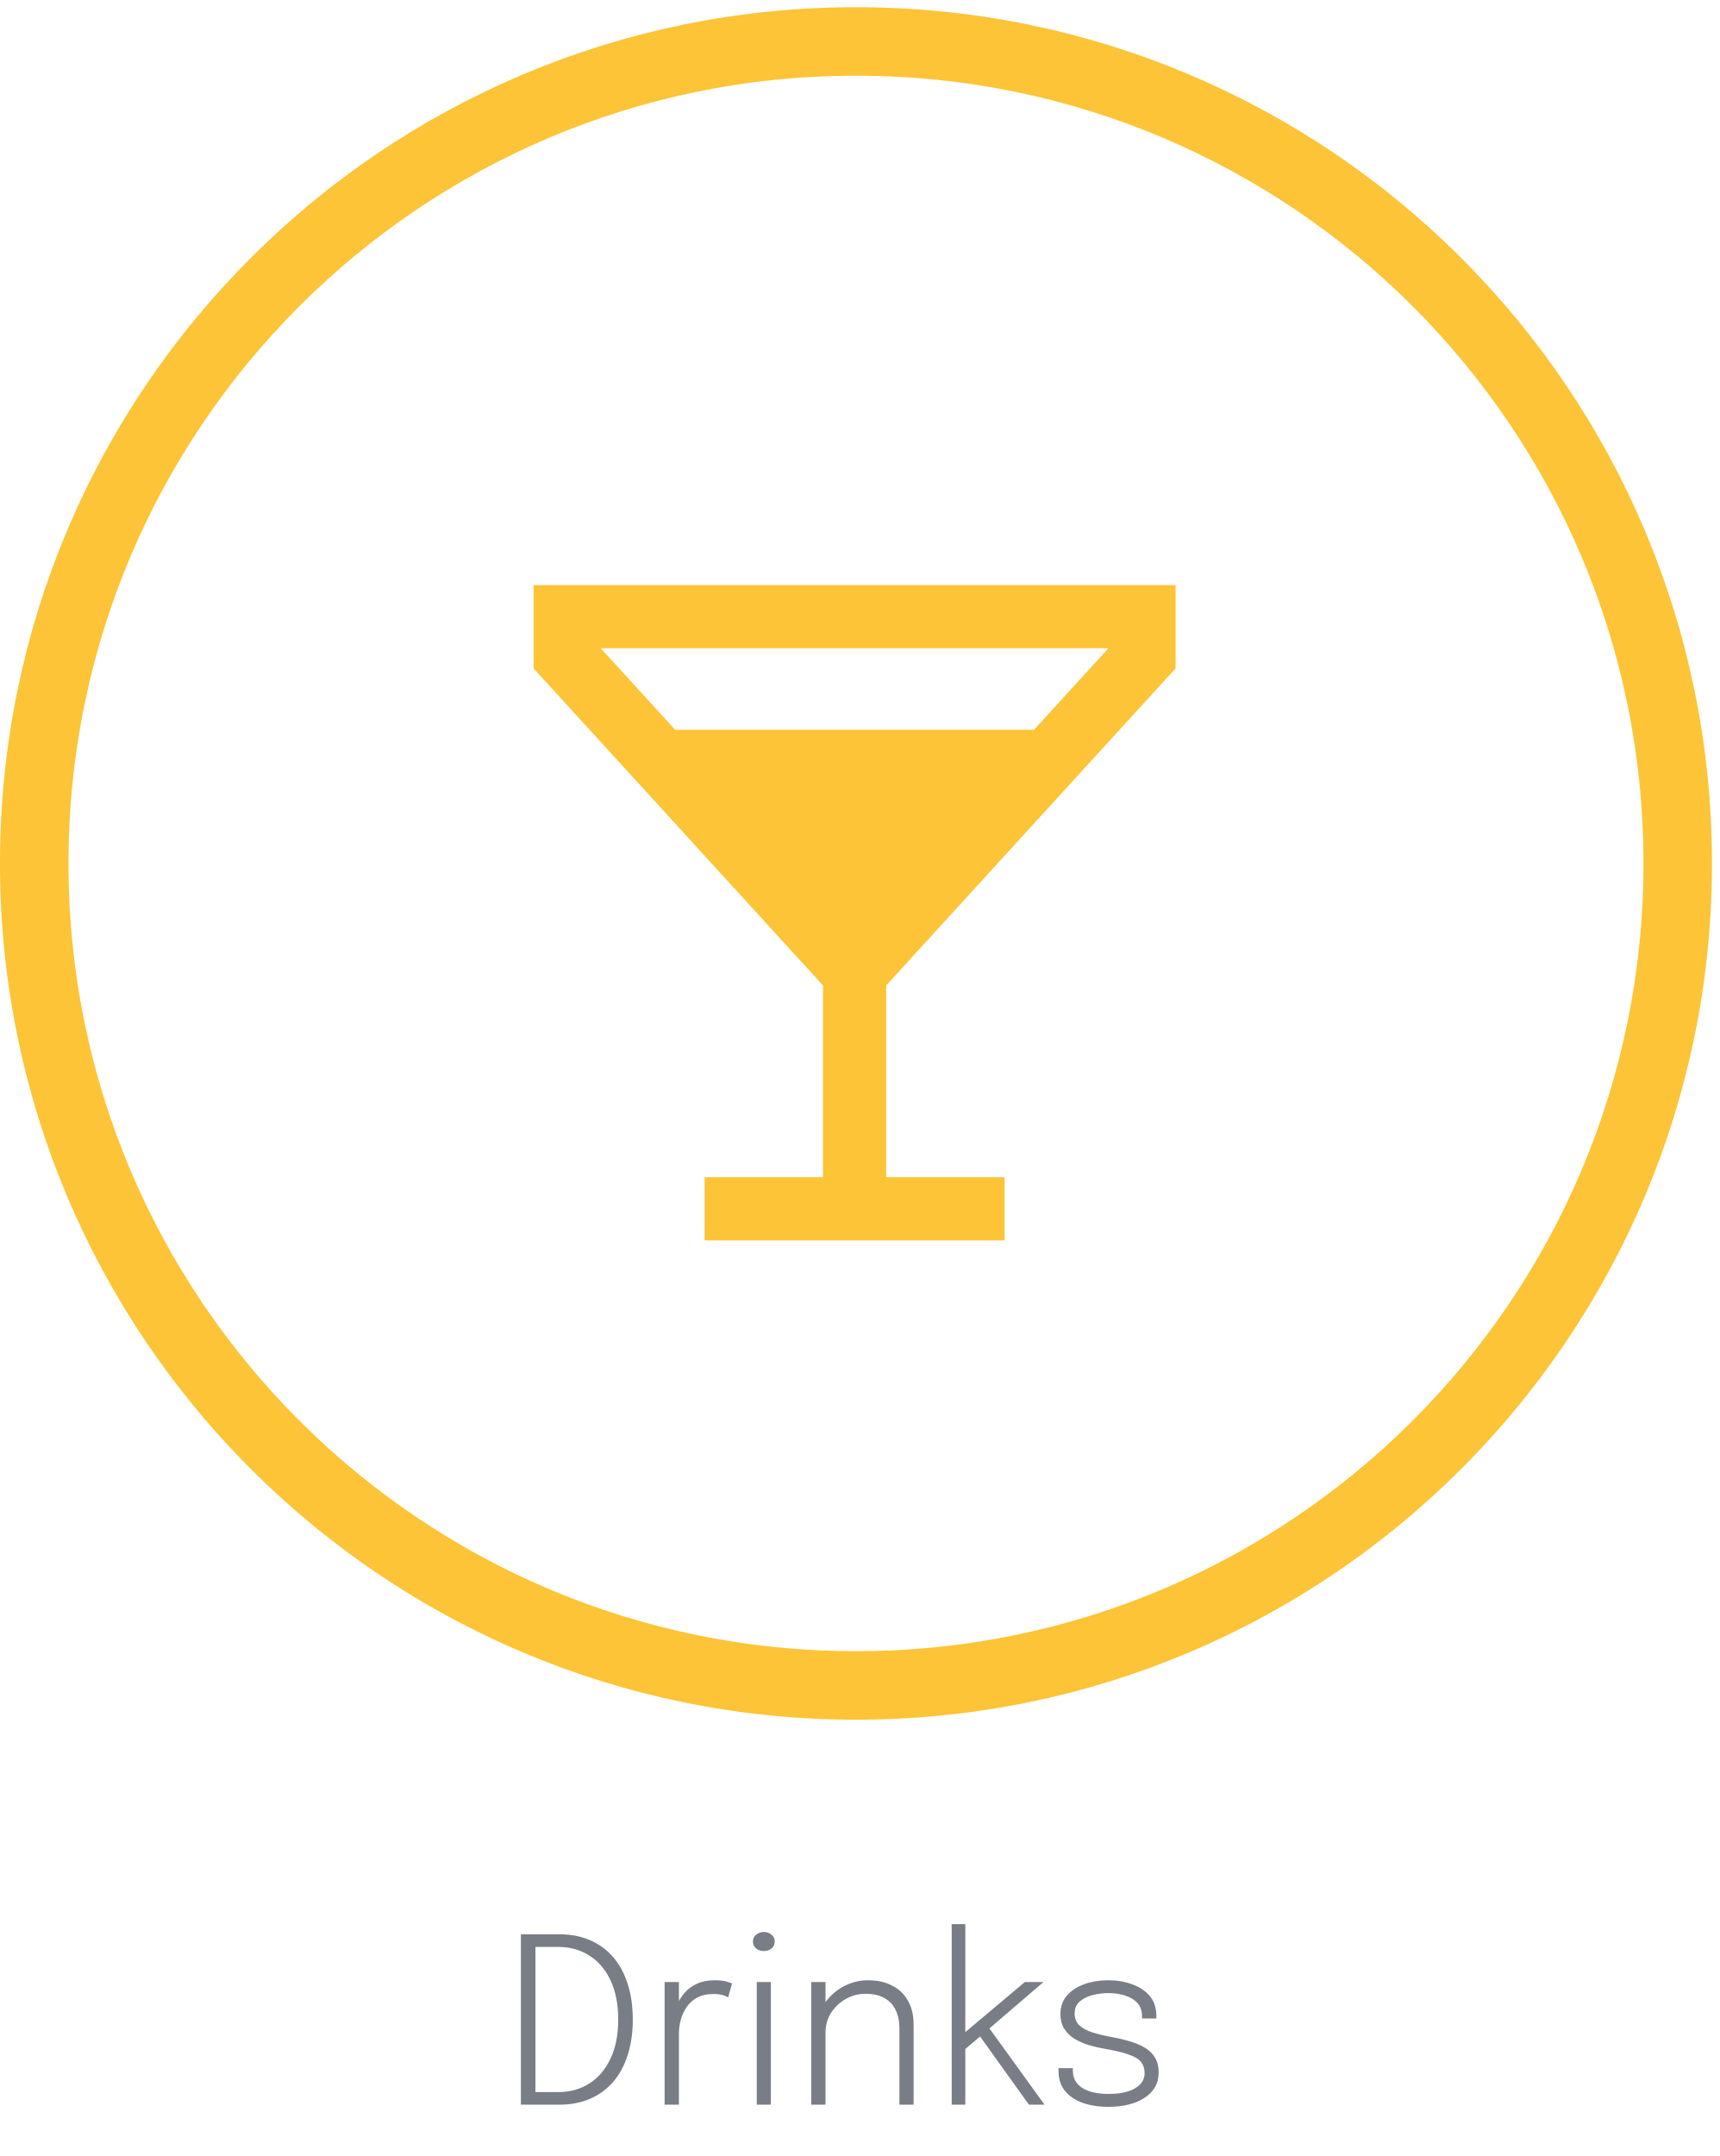
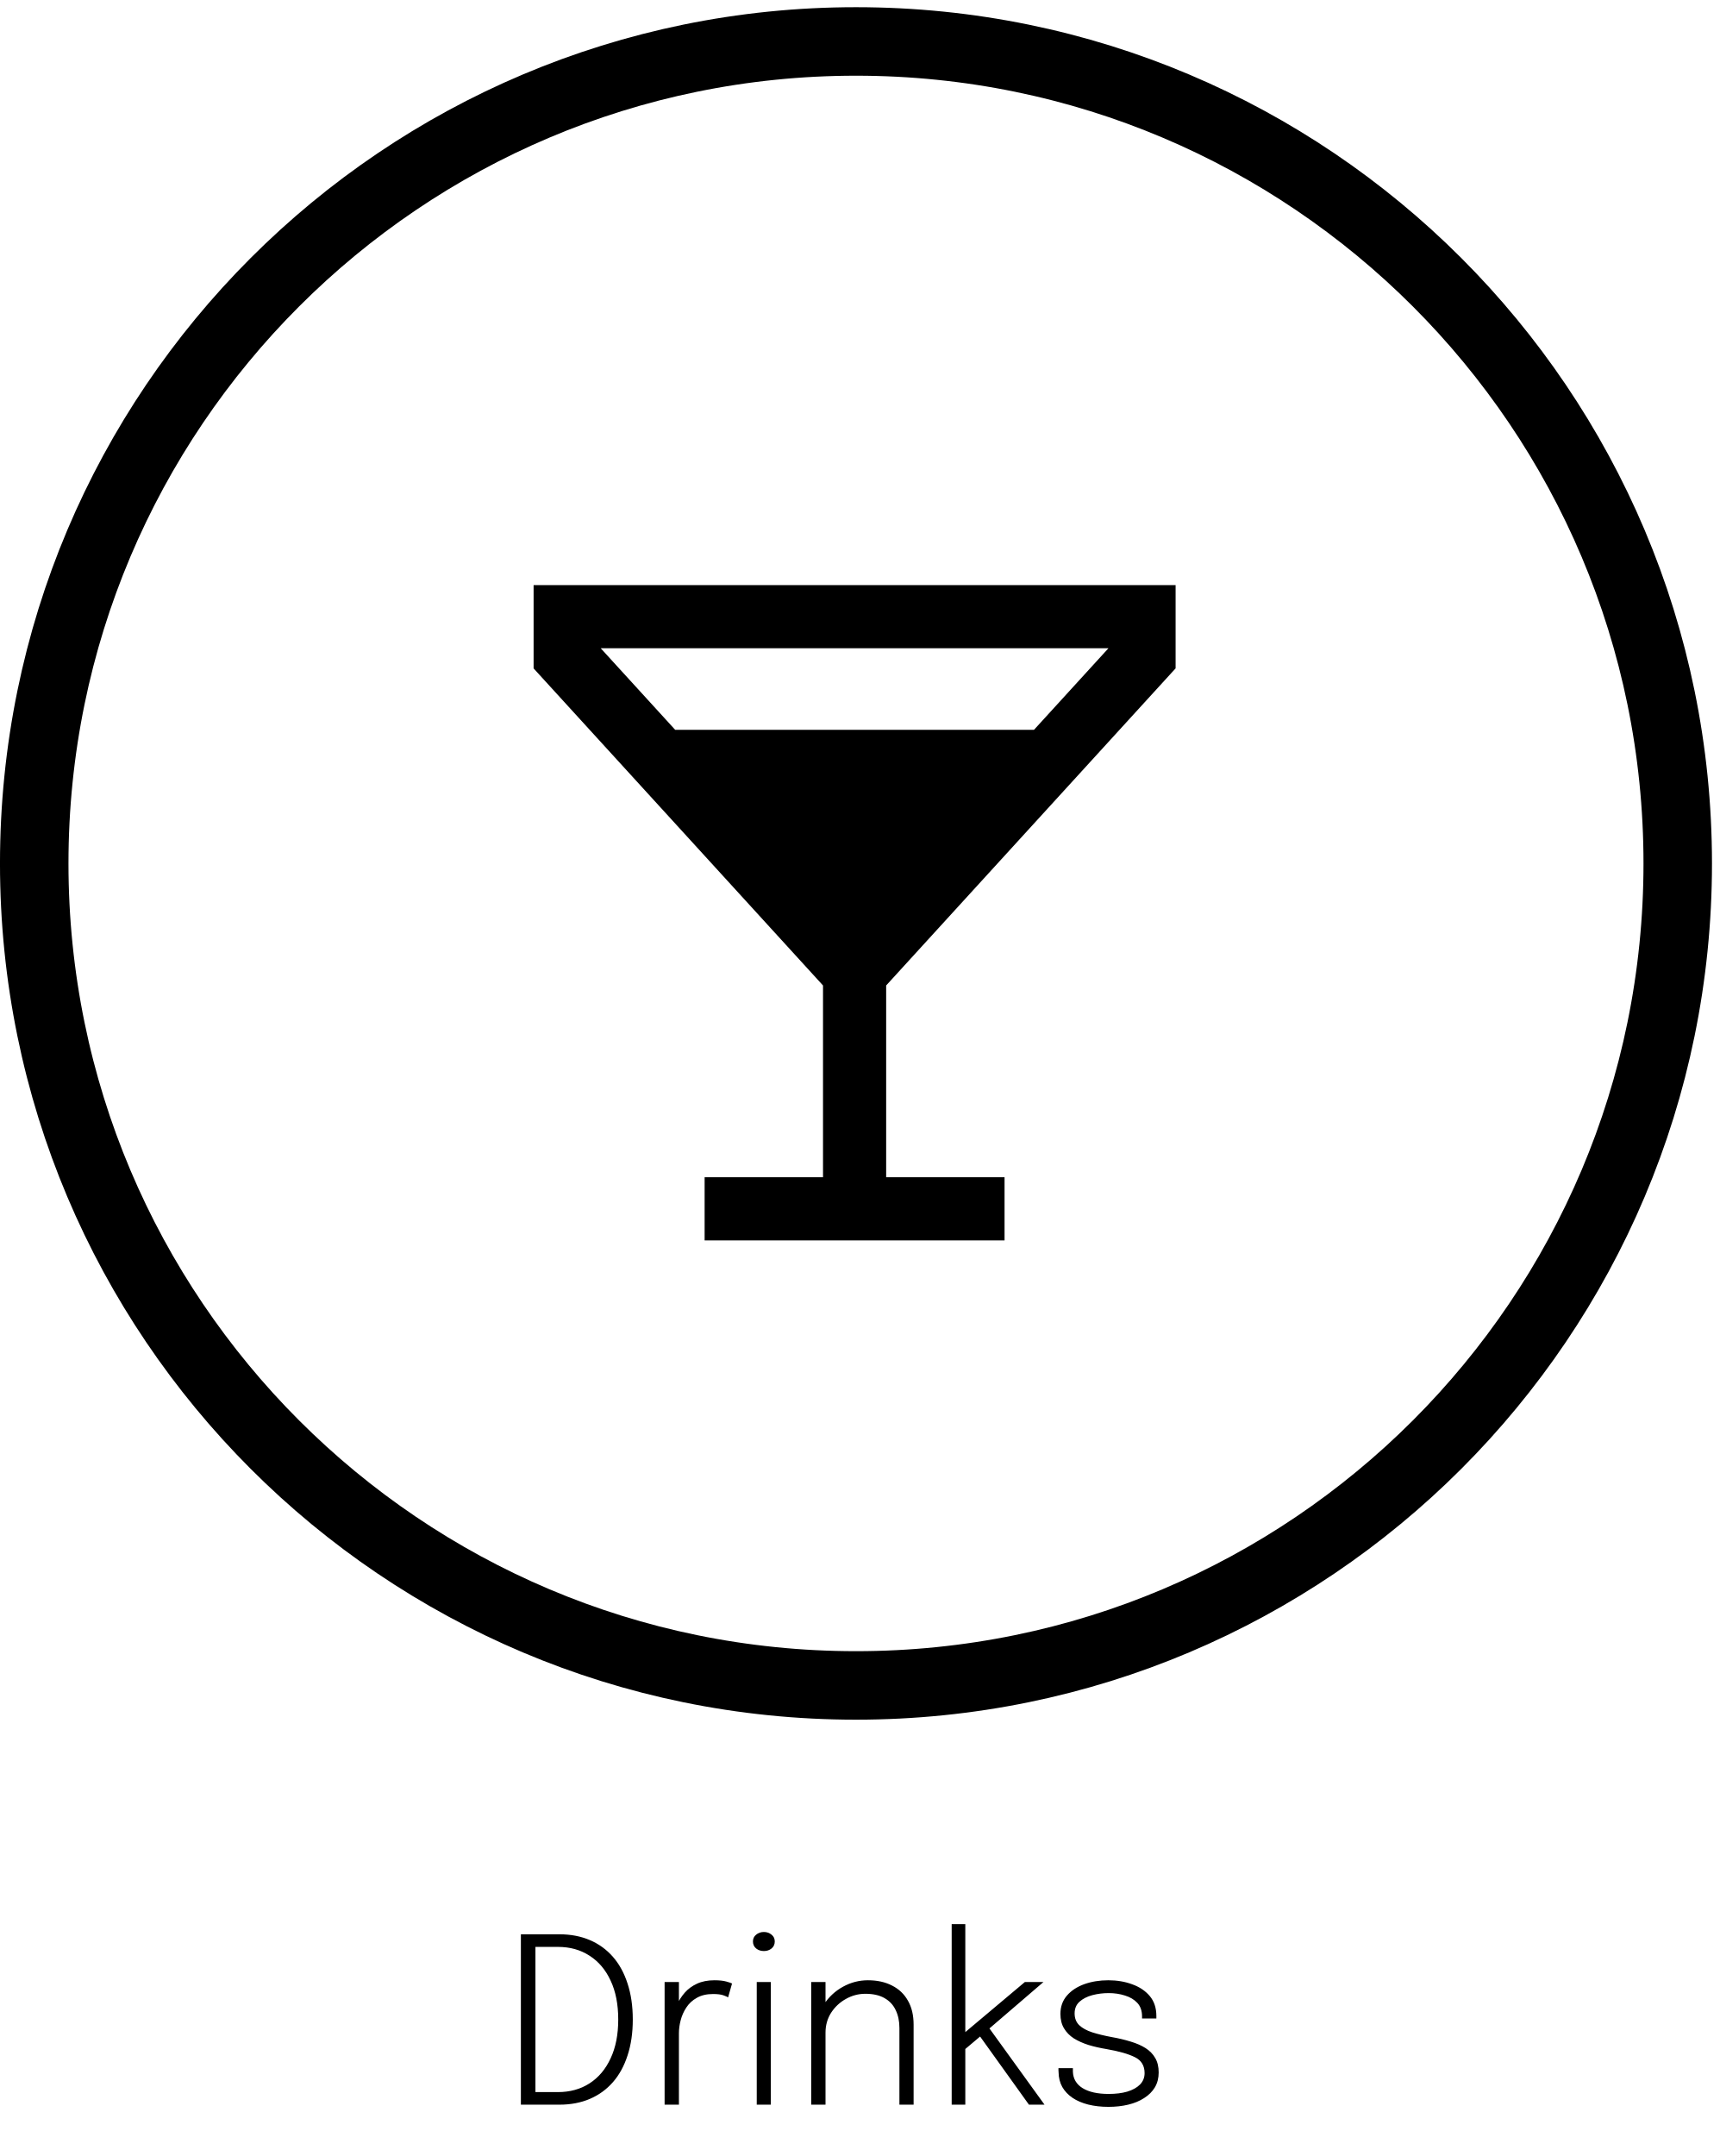
<svg xmlns="http://www.w3.org/2000/svg" width="67" height="84" viewBox="0 0 67 84" fill="none">
-   <path d="M32.177 38.355V45.969H27.665H27.563V46.072V48.123V48.225H27.665H38.945H39.047V48.123V46.072V45.969H38.945H34.433V38.355L45.686 26.03L45.713 26.001V25.961V23V22.898H45.61H21H20.898V23V25.961V26.001L20.924 26.03L32.177 38.355ZM23.178 25.153H43.432L40.342 28.537H26.268L23.178 25.153ZM28.328 30.793H38.282L33.32 36.228H33.29L28.328 30.793Z" fill="#FCC436" stroke="#FCC436" stroke-width="0.205" />
-   <path d="M33.305 39.407L26.201 30.178L40.409 30.178L33.305 39.407Z" fill="#FCC436" />
-   <path d="M20.3 82V75.362H21.803C22.241 75.362 22.636 75.438 22.987 75.588C23.338 75.737 23.638 75.955 23.887 76.24C24.136 76.525 24.326 76.873 24.458 77.284C24.593 77.695 24.661 78.162 24.661 78.683C24.661 79.203 24.593 79.668 24.458 80.079C24.326 80.49 24.136 80.838 23.887 81.123C23.638 81.407 23.338 81.625 22.987 81.775C22.636 81.925 22.241 82 21.803 82H20.3ZM20.867 81.82L20.615 81.51H21.745C22.213 81.51 22.622 81.397 22.973 81.172C23.327 80.944 23.602 80.618 23.797 80.195C23.995 79.772 24.094 79.269 24.094 78.683C24.094 78.093 23.995 77.587 23.797 77.167C23.602 76.744 23.327 76.42 22.973 76.195C22.622 75.967 22.213 75.853 21.745 75.853H20.615L20.867 75.543V81.82ZM25.901 82V77.221H26.459V78.629L26.261 78.567C26.279 78.416 26.322 78.26 26.391 78.099C26.463 77.933 26.562 77.779 26.688 77.635C26.814 77.491 26.972 77.376 27.161 77.288C27.353 77.198 27.581 77.153 27.845 77.153C28.037 77.153 28.191 77.17 28.308 77.203C28.425 77.236 28.499 77.261 28.529 77.279L28.376 77.82C28.346 77.799 28.284 77.772 28.191 77.739C28.098 77.706 27.965 77.689 27.791 77.689C27.539 77.689 27.327 77.739 27.156 77.838C26.985 77.933 26.849 78.059 26.747 78.216C26.645 78.371 26.571 78.538 26.526 78.715C26.481 78.889 26.459 79.057 26.459 79.219V82H25.901ZM29.492 82V77.221H30.041V82H29.492ZM29.771 76.015C29.654 76.015 29.554 75.982 29.47 75.916C29.386 75.847 29.344 75.755 29.344 75.641C29.344 75.531 29.386 75.442 29.47 75.376C29.554 75.307 29.654 75.272 29.771 75.272C29.885 75.272 29.984 75.307 30.068 75.376C30.152 75.442 30.194 75.531 30.194 75.641C30.194 75.755 30.152 75.847 30.068 75.916C29.984 75.982 29.885 76.015 29.771 76.015ZM35.052 82V79.624C35.052 79.477 35.052 79.36 35.052 79.273C35.052 79.186 35.052 79.1 35.052 79.016C35.052 78.749 35.004 78.517 34.908 78.319C34.815 78.118 34.671 77.962 34.476 77.851C34.281 77.737 34.03 77.68 33.724 77.68C33.454 77.68 33.201 77.748 32.964 77.882C32.727 78.014 32.535 78.195 32.388 78.422C32.244 78.65 32.172 78.907 32.172 79.192L31.834 79.066C31.834 78.703 31.927 78.377 32.113 78.09C32.302 77.802 32.548 77.573 32.851 77.406C33.157 77.237 33.481 77.153 33.823 77.153C34.186 77.153 34.501 77.222 34.768 77.361C35.035 77.496 35.241 77.692 35.385 77.95C35.532 78.205 35.605 78.516 35.605 78.882C35.605 79.007 35.605 79.142 35.605 79.287C35.605 79.43 35.605 79.561 35.605 79.678V82H35.052ZM31.614 82V77.221H32.172V82H31.614ZM37.089 82V74.966H37.62V79.372L37.463 79.305L39.942 77.221H40.667L38.345 79.215L38.48 78.918L40.707 82H40.1L38.106 79.219L38.25 79.3L37.53 79.907L37.62 79.629V82H37.089ZM43.199 82.085C42.911 82.085 42.648 82.055 42.411 81.996C42.174 81.936 41.97 81.849 41.799 81.734C41.628 81.618 41.495 81.477 41.399 81.311C41.306 81.144 41.258 80.951 41.255 80.736C41.252 80.709 41.25 80.681 41.25 80.654C41.25 80.624 41.25 80.599 41.25 80.578H41.813C41.813 80.599 41.813 80.62 41.813 80.641C41.813 80.659 41.813 80.683 41.813 80.713C41.822 80.989 41.948 81.204 42.191 81.356C42.437 81.507 42.776 81.582 43.208 81.582C43.484 81.582 43.725 81.552 43.932 81.492C44.142 81.428 44.307 81.337 44.427 81.217C44.547 81.094 44.607 80.945 44.607 80.772C44.607 80.481 44.481 80.273 44.229 80.15C43.98 80.025 43.613 79.919 43.127 79.835C42.875 79.793 42.639 79.74 42.42 79.674C42.204 79.605 42.014 79.519 41.849 79.417C41.687 79.312 41.559 79.181 41.466 79.025C41.373 78.87 41.327 78.682 41.327 78.463C41.327 78.184 41.411 77.947 41.579 77.752C41.747 77.557 41.972 77.409 42.254 77.306C42.539 77.204 42.852 77.153 43.194 77.153C43.533 77.153 43.844 77.206 44.126 77.311C44.411 77.413 44.639 77.566 44.81 77.77C44.981 77.974 45.066 78.232 45.066 78.544C45.066 78.556 45.066 78.571 45.066 78.589C45.066 78.607 45.066 78.625 45.066 78.643H44.508C44.508 78.628 44.508 78.615 44.508 78.603C44.508 78.588 44.508 78.574 44.508 78.562C44.508 78.343 44.447 78.168 44.324 78.035C44.201 77.903 44.04 77.808 43.842 77.748C43.644 77.684 43.433 77.653 43.208 77.653C42.986 77.653 42.773 77.68 42.569 77.734C42.365 77.788 42.198 77.874 42.069 77.99C41.943 78.105 41.88 78.256 41.88 78.445C41.88 78.634 41.94 78.787 42.06 78.904C42.18 79.018 42.35 79.111 42.569 79.183C42.788 79.252 43.043 79.314 43.334 79.368C43.601 79.415 43.845 79.474 44.067 79.543C44.289 79.609 44.481 79.693 44.643 79.795C44.805 79.897 44.931 80.026 45.021 80.182C45.111 80.335 45.156 80.522 45.156 80.745C45.156 80.963 45.107 81.157 45.008 81.325C44.909 81.49 44.769 81.629 44.589 81.743C44.412 81.858 44.205 81.943 43.968 82C43.731 82.057 43.475 82.085 43.199 82.085Z" fill="#797D86" />
-   <rect x="1.334" y="1.615" width="64.051" height="64.051" rx="32.026" stroke="#FCC436" stroke-width="2.669" />
+   <path d="M32.177 38.355V45.969H27.665H27.563V46.072V48.123V48.225H27.665H38.945H39.047V48.123V46.072V45.969H38.945H34.433V38.355L45.686 26.03L45.713 26.001V25.961V23V22.898H45.61H21H20.898V23V25.961V26.001L20.924 26.03L32.177 38.355ZM23.178 25.153H43.432L40.342 28.537H26.268L23.178 25.153ZM28.328 30.793H38.282L33.32 36.228H33.29L28.328 30.793Z" fill="black" stroke="black" stroke-width="0.205" />
+   <path d="M33.305 39.407L26.201 30.178L40.409 30.178L33.305 39.407Z" fill="black" />
+   <path d="M20.3 82V75.362H21.803C22.241 75.362 22.636 75.438 22.987 75.588C23.338 75.737 23.638 75.955 23.887 76.24C24.136 76.525 24.326 76.873 24.458 77.284C24.593 77.695 24.661 78.162 24.661 78.683C24.661 79.203 24.593 79.668 24.458 80.079C24.326 80.49 24.136 80.838 23.887 81.123C23.638 81.407 23.338 81.625 22.987 81.775C22.636 81.925 22.241 82 21.803 82H20.3ZM20.867 81.82L20.615 81.51H21.745C22.213 81.51 22.622 81.397 22.973 81.172C23.327 80.944 23.602 80.618 23.797 80.195C23.995 79.772 24.094 79.269 24.094 78.683C24.094 78.093 23.995 77.587 23.797 77.167C23.602 76.744 23.327 76.42 22.973 76.195C22.622 75.967 22.213 75.853 21.745 75.853H20.615L20.867 75.543V81.82ZM25.901 82V77.221H26.459V78.629L26.261 78.567C26.279 78.416 26.322 78.26 26.391 78.099C26.463 77.933 26.562 77.779 26.688 77.635C26.814 77.491 26.972 77.376 27.161 77.288C27.353 77.198 27.581 77.153 27.845 77.153C28.037 77.153 28.191 77.17 28.308 77.203C28.425 77.236 28.499 77.261 28.529 77.279L28.376 77.82C28.346 77.799 28.284 77.772 28.191 77.739C28.098 77.706 27.965 77.689 27.791 77.689C27.539 77.689 27.327 77.739 27.156 77.838C26.985 77.933 26.849 78.059 26.747 78.216C26.645 78.371 26.571 78.538 26.526 78.715C26.481 78.889 26.459 79.057 26.459 79.219V82H25.901ZM29.492 82V77.221H30.041V82H29.492ZM29.771 76.015C29.654 76.015 29.554 75.982 29.47 75.916C29.386 75.847 29.344 75.755 29.344 75.641C29.344 75.531 29.386 75.442 29.47 75.376C29.554 75.307 29.654 75.272 29.771 75.272C29.885 75.272 29.984 75.307 30.068 75.376C30.152 75.442 30.194 75.531 30.194 75.641C30.194 75.755 30.152 75.847 30.068 75.916C29.984 75.982 29.885 76.015 29.771 76.015ZM35.052 82V79.624C35.052 79.477 35.052 79.36 35.052 79.273C35.052 79.186 35.052 79.1 35.052 79.016C35.052 78.749 35.004 78.517 34.908 78.319C34.815 78.118 34.671 77.962 34.476 77.851C34.281 77.737 34.03 77.68 33.724 77.68C33.454 77.68 33.201 77.748 32.964 77.882C32.727 78.014 32.535 78.195 32.388 78.422C32.244 78.65 32.172 78.907 32.172 79.192L31.834 79.066C31.834 78.703 31.927 78.377 32.113 78.09C32.302 77.802 32.548 77.573 32.851 77.406C33.157 77.237 33.481 77.153 33.823 77.153C34.186 77.153 34.501 77.222 34.768 77.361C35.035 77.496 35.241 77.692 35.385 77.95C35.532 78.205 35.605 78.516 35.605 78.882C35.605 79.007 35.605 79.142 35.605 79.287C35.605 79.43 35.605 79.561 35.605 79.678V82H35.052ZM31.614 82V77.221H32.172V82H31.614ZM37.089 82V74.966H37.62V79.372L37.463 79.305L39.942 77.221H40.667L38.345 79.215L38.48 78.918L40.707 82H40.1L38.106 79.219L38.25 79.3L37.53 79.907L37.62 79.629V82H37.089ZM43.199 82.085C42.911 82.085 42.648 82.055 42.411 81.996C42.174 81.936 41.97 81.849 41.799 81.734C41.628 81.618 41.495 81.477 41.399 81.311C41.306 81.144 41.258 80.951 41.255 80.736C41.252 80.709 41.25 80.681 41.25 80.654C41.25 80.624 41.25 80.599 41.25 80.578H41.813C41.813 80.599 41.813 80.62 41.813 80.641C41.813 80.659 41.813 80.683 41.813 80.713C41.822 80.989 41.948 81.204 42.191 81.356C42.437 81.507 42.776 81.582 43.208 81.582C43.484 81.582 43.725 81.552 43.932 81.492C44.142 81.428 44.307 81.337 44.427 81.217C44.547 81.094 44.607 80.945 44.607 80.772C44.607 80.481 44.481 80.273 44.229 80.15C43.98 80.025 43.613 79.919 43.127 79.835C42.875 79.793 42.639 79.74 42.42 79.674C42.204 79.605 42.014 79.519 41.849 79.417C41.687 79.312 41.559 79.181 41.466 79.025C41.373 78.87 41.327 78.682 41.327 78.463C41.327 78.184 41.411 77.947 41.579 77.752C41.747 77.557 41.972 77.409 42.254 77.306C42.539 77.204 42.852 77.153 43.194 77.153C43.533 77.153 43.844 77.206 44.126 77.311C44.411 77.413 44.639 77.566 44.81 77.77C44.981 77.974 45.066 78.232 45.066 78.544C45.066 78.556 45.066 78.571 45.066 78.589C45.066 78.607 45.066 78.625 45.066 78.643H44.508C44.508 78.628 44.508 78.615 44.508 78.603C44.508 78.588 44.508 78.574 44.508 78.562C44.508 78.343 44.447 78.168 44.324 78.035C44.201 77.903 44.04 77.808 43.842 77.748C43.644 77.684 43.433 77.653 43.208 77.653C42.986 77.653 42.773 77.68 42.569 77.734C42.365 77.788 42.198 77.874 42.069 77.99C41.943 78.105 41.88 78.256 41.88 78.445C41.88 78.634 41.94 78.787 42.06 78.904C42.18 79.018 42.35 79.111 42.569 79.183C42.788 79.252 43.043 79.314 43.334 79.368C43.601 79.415 43.845 79.474 44.067 79.543C44.289 79.609 44.481 79.693 44.643 79.795C44.805 79.897 44.931 80.026 45.021 80.182C45.111 80.335 45.156 80.522 45.156 80.745C45.156 80.963 45.107 81.157 45.008 81.325C44.909 81.49 44.769 81.629 44.589 81.743C44.412 81.858 44.205 81.943 43.968 82C43.731 82.057 43.475 82.085 43.199 82.085Z" fill="black" />
+   <rect x="1.334" y="1.615" width="64.051" height="64.051" rx="32.026" stroke="black" stroke-width="2.669" />
</svg>
